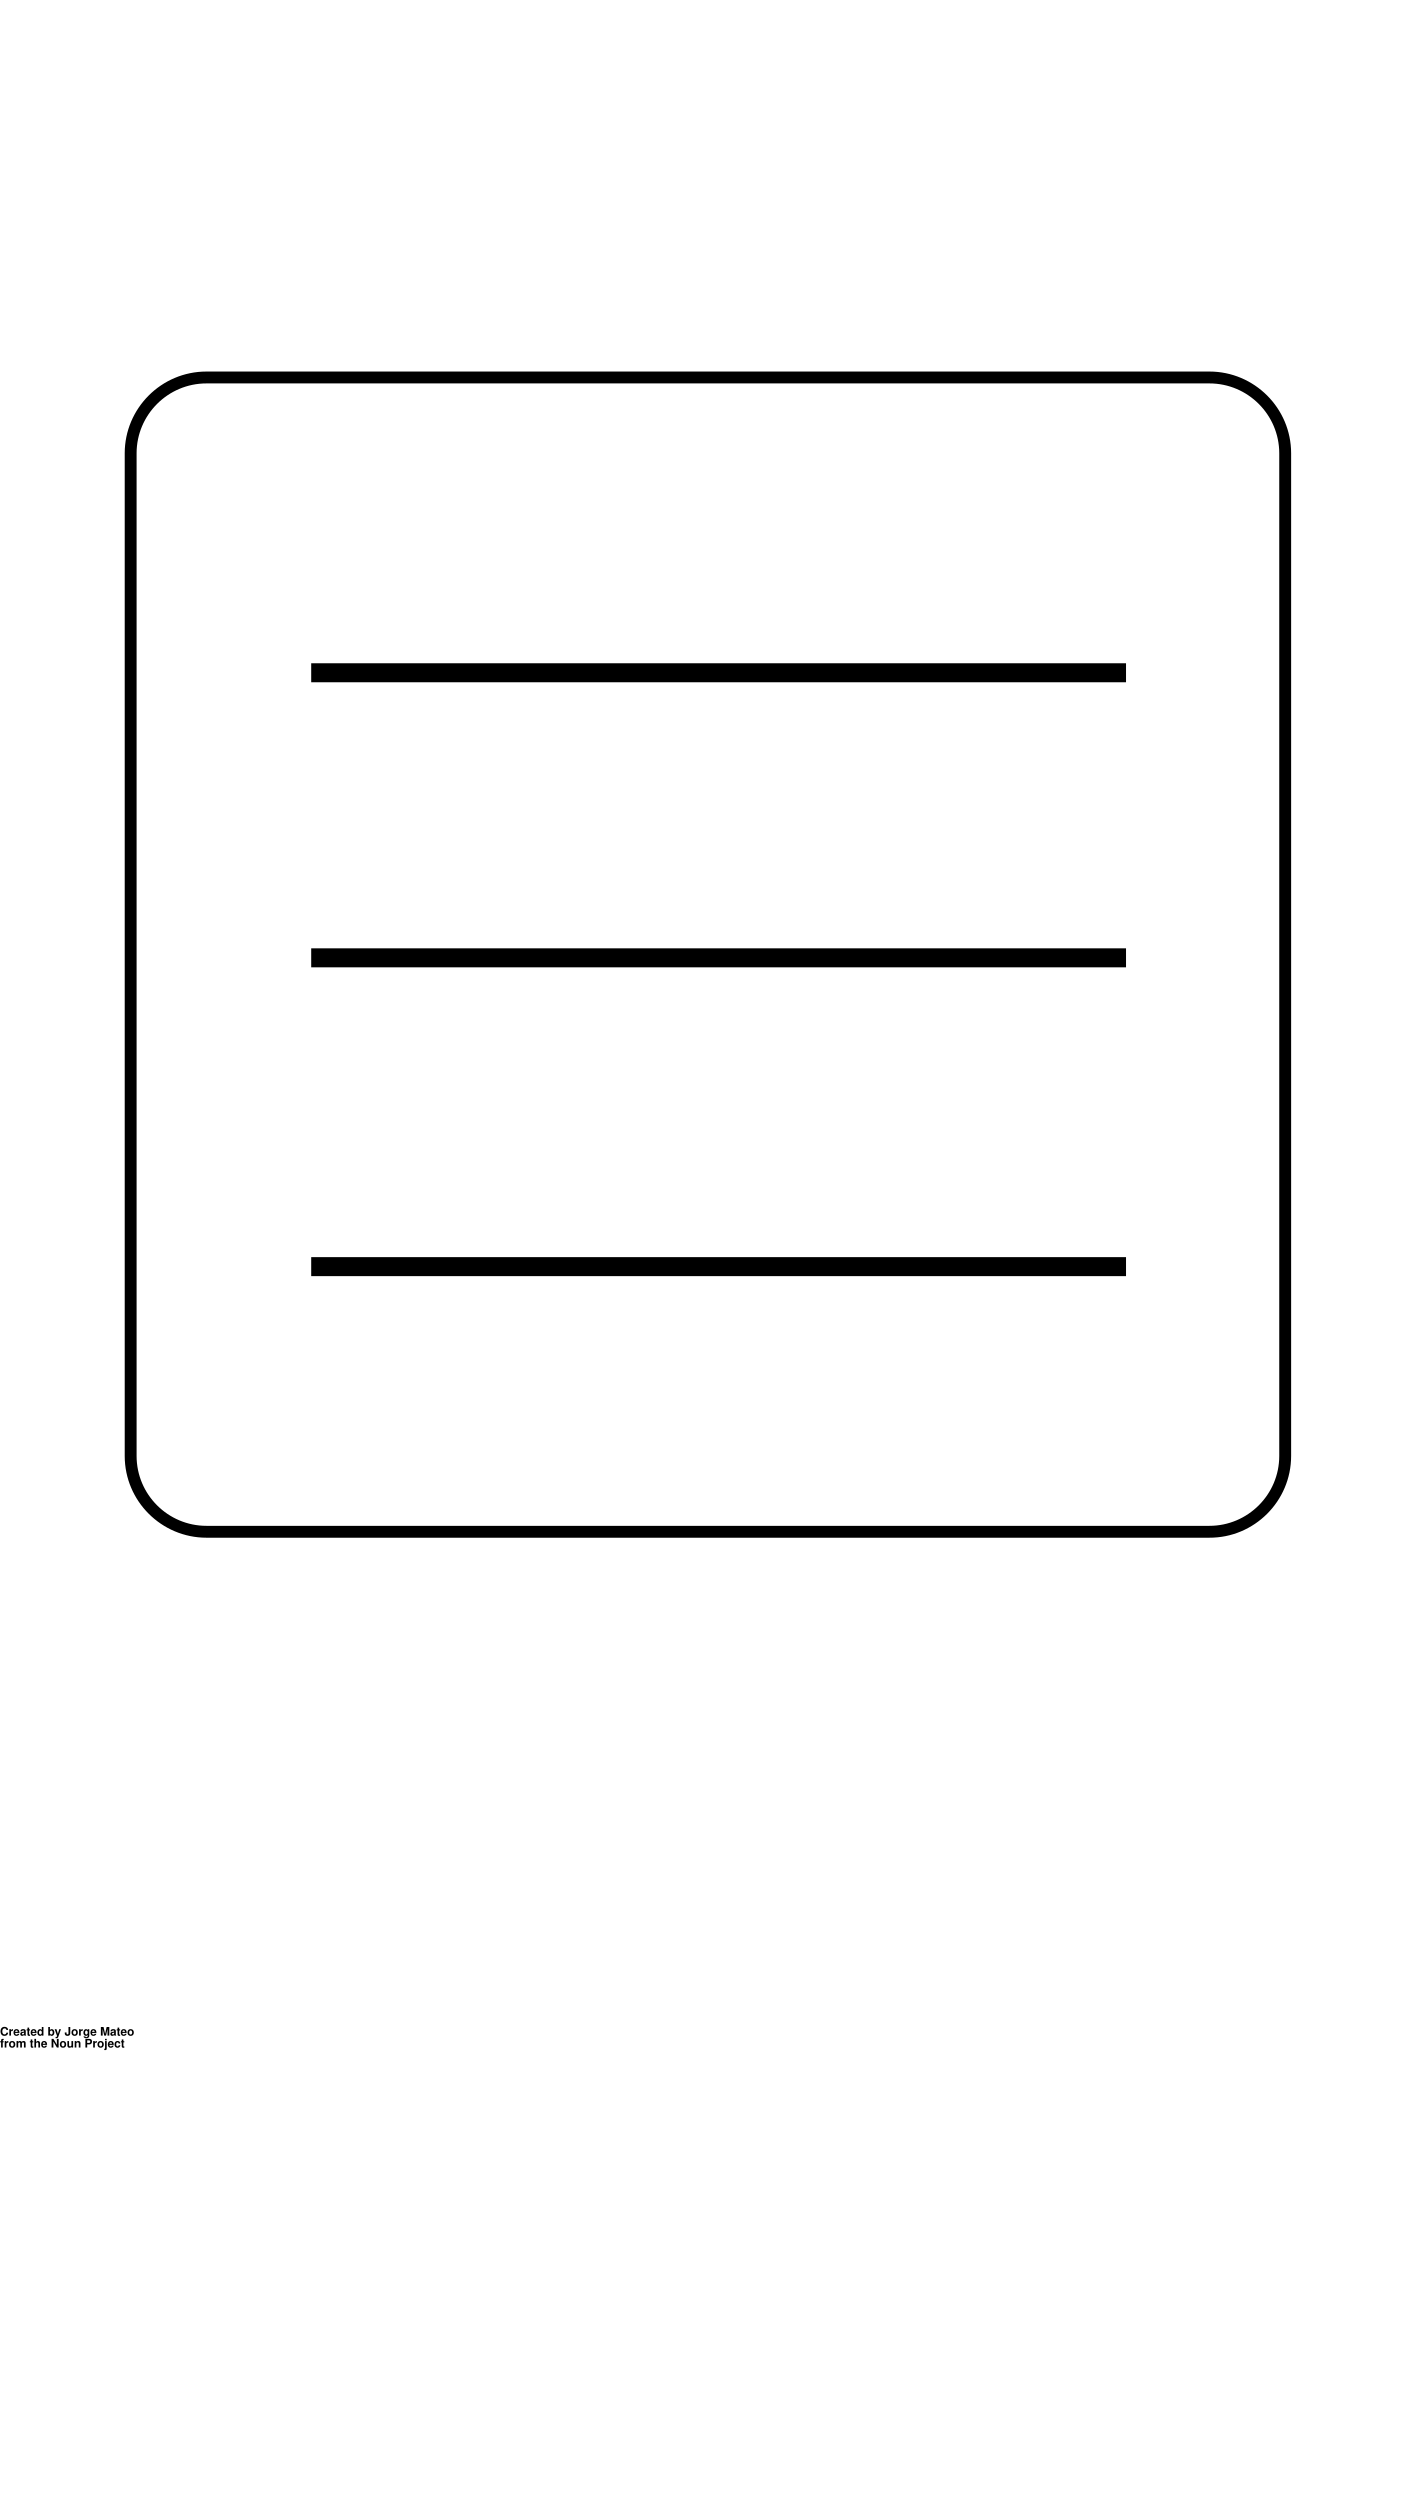
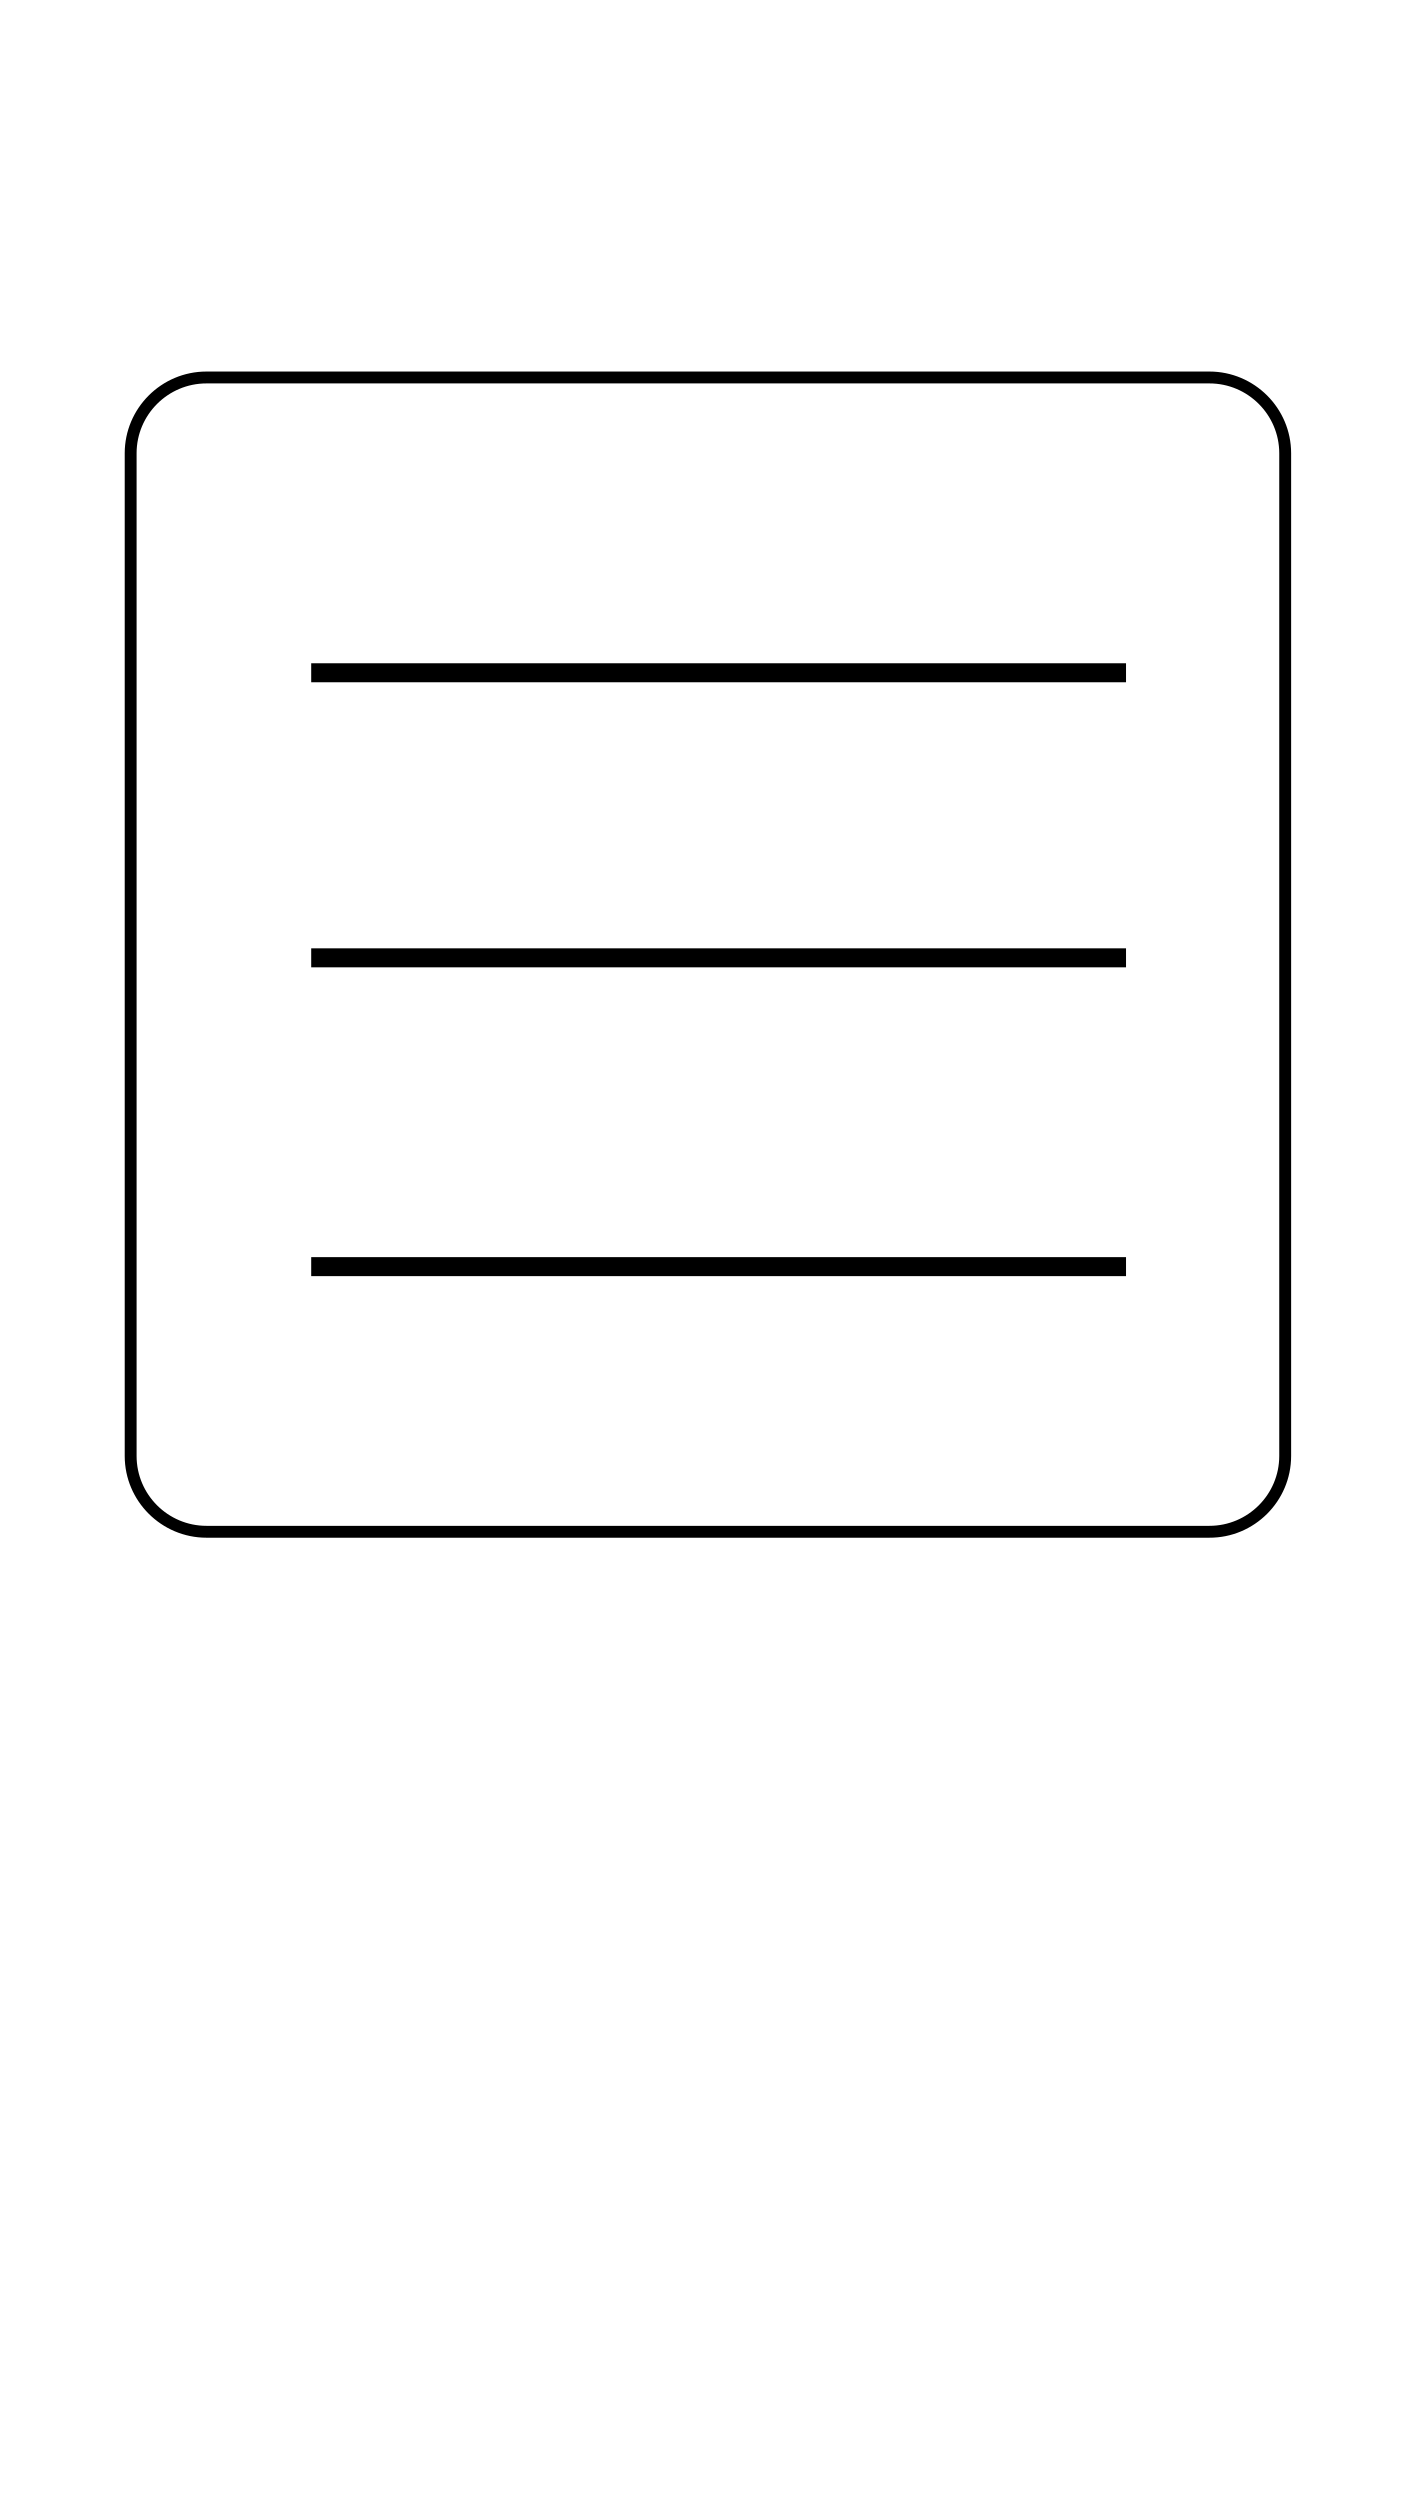
<svg xmlns="http://www.w3.org/2000/svg" version="1.1" x="0px" y="0px" viewBox="0 0 595.3 1052.375" enable-background="new 0 0 595.3 841.9" xml:space="preserve">
  <path d="M543.5,612.9V190.8c0-19-15.5-34.4-34.4-34.4H86.9c-19,0-34.4,15.5-34.4,34.4v422.1c0,19,15.5,34.4,34.4,34.4h422.1  C528,647.4,543.5,631.9,543.5,612.9z M509.1,161.4c16.2,0,29.4,13.2,29.4,29.4v422.1c0,16.2-13.2,29.4-29.4,29.4H86.9  c-16.2,0-29.4-13.2-29.4-29.4V190.8c0-16.2,13.2-29.4,29.4-29.4H509.1z M131,529.2v8h343v-8H131z M131,399.2v8h343v-8H131z   M474,287.2H131v-8h343V287.2z" />
-   <text x="0" y="856.9" fill="#000000" font-size="5px" font-weight="bold" font-family="'Helvetica Neue', Helvetica, Arial-Unicode, Arial, Sans-serif">Created by Jorge Mateo</text>
-   <text x="0" y="861.9" fill="#000000" font-size="5px" font-weight="bold" font-family="'Helvetica Neue', Helvetica, Arial-Unicode, Arial, Sans-serif">from the Noun Project</text>
+   <text x="0" y="856.9" fill="#000000" font-size="5px" font-weight="bold" font-family="'Helvetica Neue', Helvetica, Arial-Unicode, Arial, Sans-serif" />
+   <text x="0" y="861.9" fill="#000000" font-size="5px" font-weight="bold" font-family="'Helvetica Neue', Helvetica, Arial-Unicode, Arial, Sans-serif" />
</svg>
